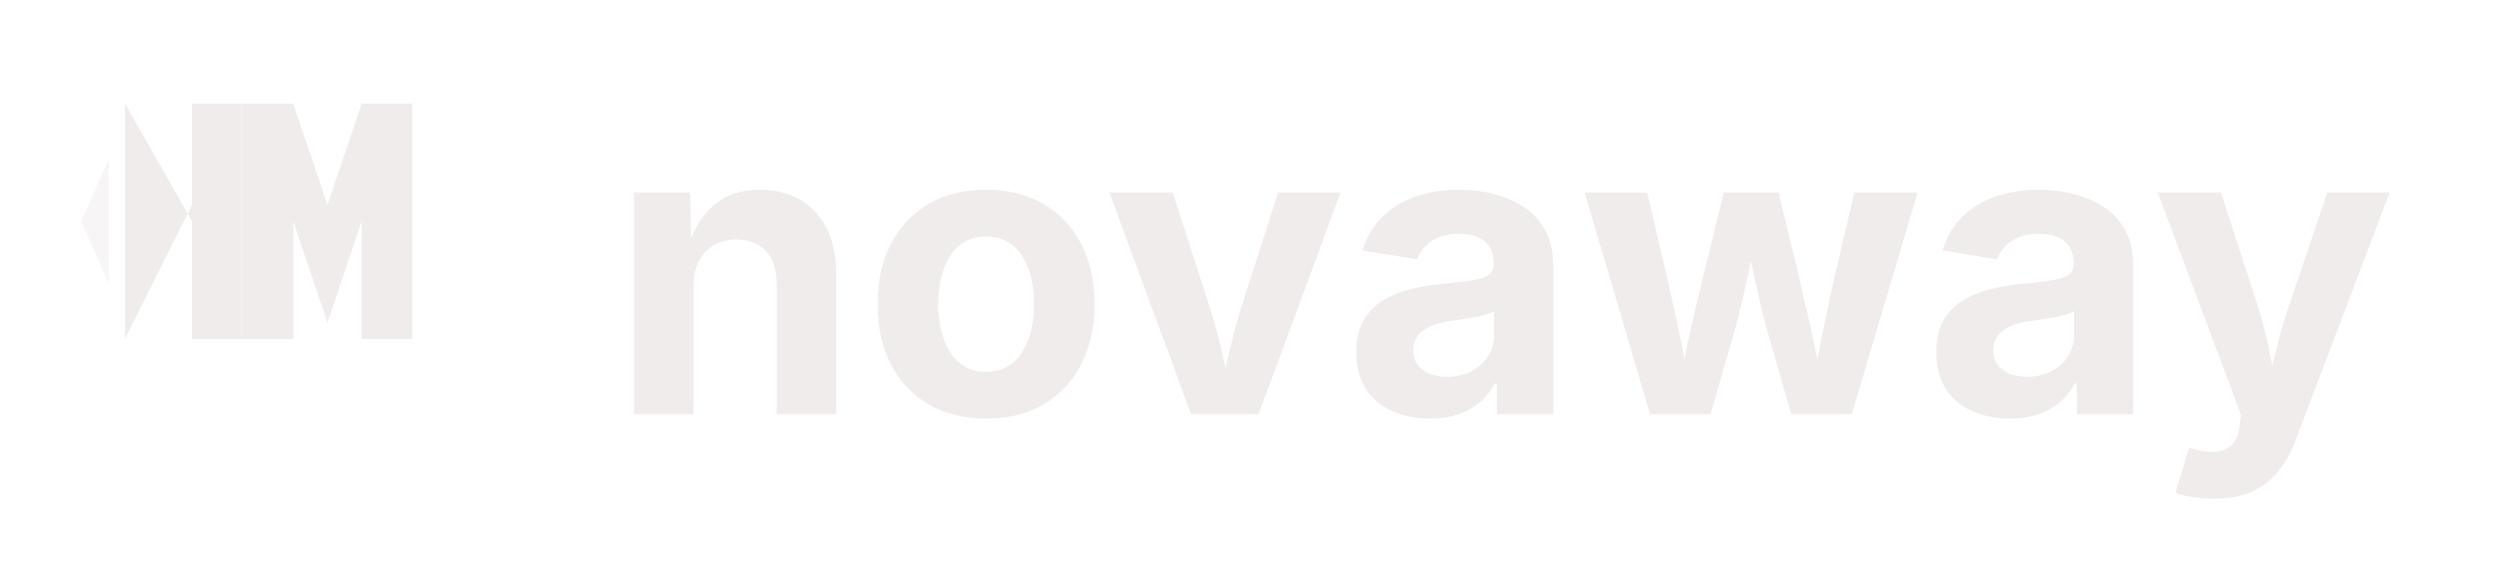
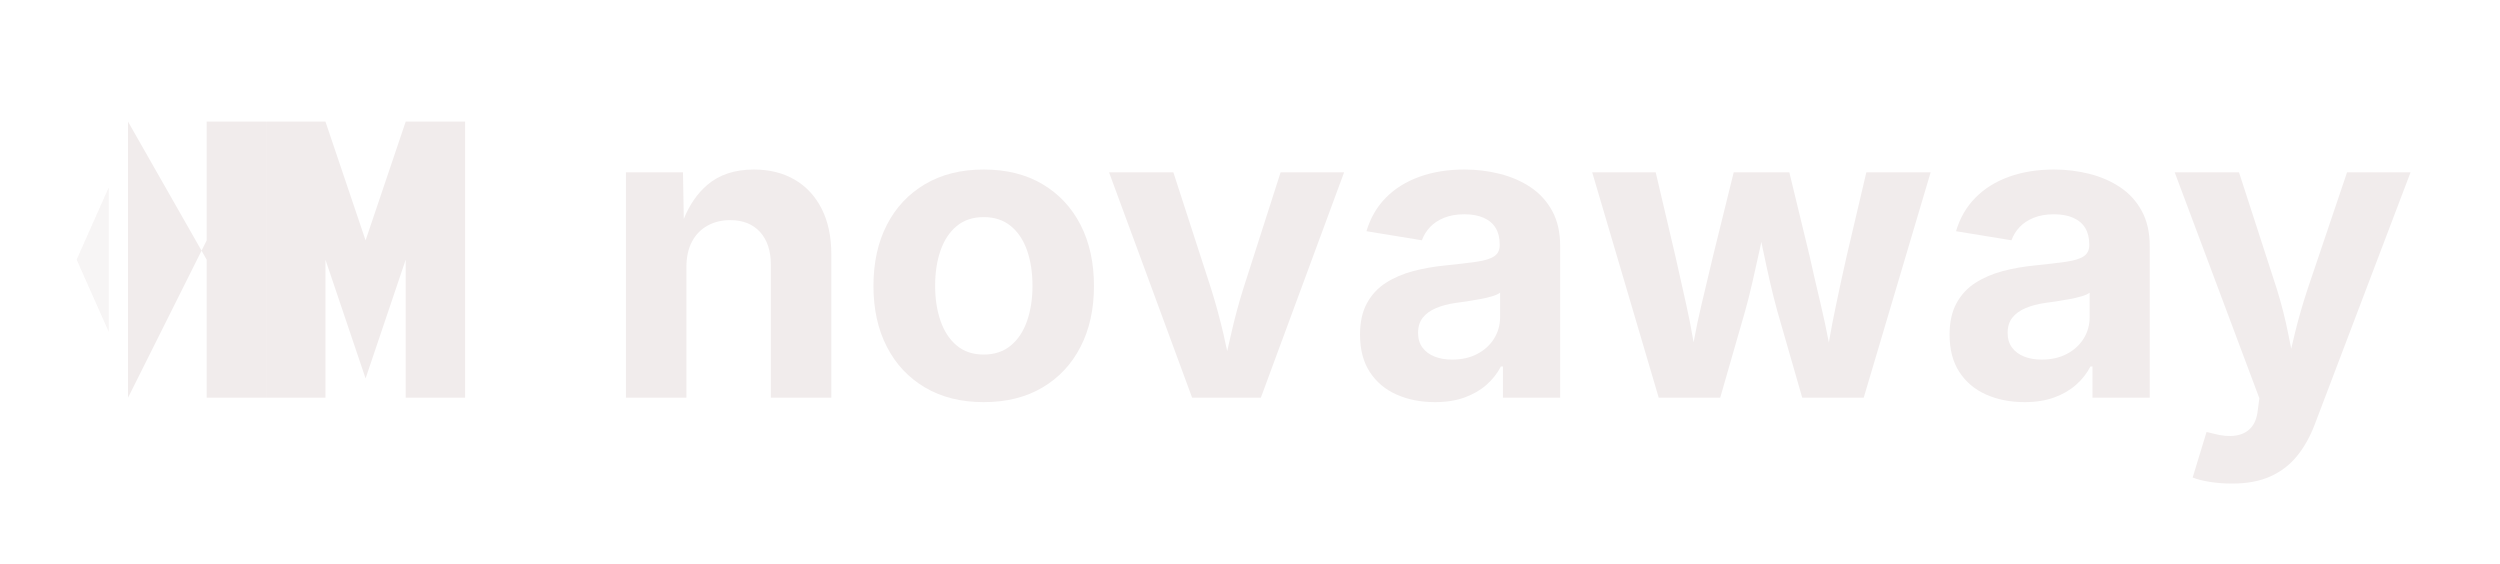
- <svg xmlns="http://www.w3.org/2000/svg" width="591" height="139" viewBox="0 0 591 139" fill="none">
-   <g fill="#F1ECEC" transform="translate(19.2 6.720) scale(0.3234) translate(-134 -115)">
-     <path d="M166 342V170L215 256V170H252V342H215V244L166 342Z" />
-     <path d="M252 170H289L314 244L339 170H376V342H339V256L314 330L289 256V342H252V170Z" />
-     <path d="M154 211L134 256L154 301V211Z" opacity="0.55" />
-   </g>
-   <g fill="#F1ECEC" transform="translate(143.898 97.920)">
-     <path transform="translate(0.000 0) scale(0.046875 -0.046875)" d="M428 647L428 0L128 0L128 1118L411 1118L415 887Q458 993 532 1056Q621 1132 763 1132Q879 1132 965.5 1081.5Q1052 1031 1099.5 936.5Q1147 842 1147 711L1147 0L847 0L847 659Q847 763 793.5 822Q740 881 645 881Q582 881 532.5 853.5Q483 826 455.5 774Q428 722 428 647Z" />
-     <path transform="translate(59.766 0) scale(0.046875 -0.046875)" d="M628 -22Q460 -22 337 50.5Q214 123 147.5 252.5Q81 382 81 554Q81 728 147.5 857.5Q214 987 337 1059.5Q460 1132 628 1132Q797 1132 919.5 1059.5Q1042 987 1108.5 857.5Q1175 728 1175 554Q1175 382 1108.5 252.5Q1042 123 919.5 50.5Q797 -22 628 -22ZM628 214Q708 214 762 258.5Q816 303 843 380.5Q870 458 870 555Q870 654 843 731Q816 808 762 852Q708 896 628 896Q548 896 494.5 852Q441 808 414 731Q387 654 387 555Q387 458 414 380.5Q441 303 494.5 258.5Q548 214 628 214Z" />
-     <path transform="translate(116.906 0) scale(0.046875 -0.046875)" d="M443 0L31 1118L350 1118L538 538Q572 429 598 318Q607 275 617 231Q627 275 637 318Q662 429 696 538L882 1118L1197 1118L784 0Z" />
-     <path transform="translate(173.531 0) scale(0.046875 -0.046875)" d="M440 -22Q334 -22 249.5 15.5Q165 53 116.5 127.5Q68 202 68 313Q68 406 102.5 469Q137 532 196.5 570Q256 608 331.5 628Q407 648 490 656Q587 666 646.5 674.5Q706 683 733.5 701.5Q761 720 761 756L761 761Q761 809 741 842Q721 875 681.5 892.5Q642 910 586 910Q528 910 485 892.5Q442 875 415 846Q388 817 375 781L100 826Q129 924 196 992Q263 1060 362.5 1096Q462 1132 587 1132Q677 1132 762 1110.5Q847 1089 914.5 1044Q982 999 1021.5 926.5Q1061 854 1061 753L1061 0L777 0L777 155L767 155Q740 103 695 63.5Q650 24 586.5 1Q523 -22 440 -22ZM525 189Q596 189 649.5 217Q703 245 733 293Q763 341 763 400L763 521Q750 511 723 503Q696 495 663 489Q630 483 598 478Q566 473 541 470Q486 462 444 444Q402 426 379 396.5Q356 367 356 321Q356 278 378 248.5Q400 219 438 204Q476 189 525 189Z" />
-     <path transform="translate(229.266 0) scale(0.046875 -0.046875)" d="M361 0L31 1118L346 1118L443 705Q468 594 497 464Q517 375 534 275Q552 373 573 461Q604 592 631 705L733 1118L1009 1118L1109 705Q1134 592 1165 462Q1186 373 1205 274Q1222 373 1241 461Q1268 591 1294 705L1391 1118L1710 1118L1378 0L1073 0L949 431Q931 496 913 574.5Q895 653 878 735Q874 754 870 773Q866 754 862 735Q844 653 826 574Q808 495 790 431L666 0Z" />
-     <path transform="translate(310.641 0) scale(0.046875 -0.046875)" d="M440 -22Q334 -22 249.5 15.5Q165 53 116.5 127.5Q68 202 68 313Q68 406 102.5 469Q137 532 196.5 570Q256 608 331.5 628Q407 648 490 656Q587 666 646.5 674.5Q706 683 733.5 701.5Q761 720 761 756L761 761Q761 809 741 842Q721 875 681.5 892.5Q642 910 586 910Q528 910 485 892.5Q442 875 415 846Q388 817 375 781L100 826Q129 924 196 992Q263 1060 362.5 1096Q462 1132 587 1132Q677 1132 762 1110.5Q847 1089 914.5 1044Q982 999 1021.5 926.5Q1061 854 1061 753L1061 0L777 0L777 155L767 155Q740 103 695 63.5Q650 24 586.5 1Q523 -22 440 -22ZM525 189Q596 189 649.5 217Q703 245 733 293Q763 341 763 400L763 521Q750 511 723 503Q696 495 663 489Q630 483 598 478Q566 473 541 470Q486 462 444 444Q402 426 379 396.5Q356 367 356 321Q356 278 378 248.5Q400 219 438 204Q476 189 525 189Z" />
-     <path transform="translate(364.734 0) scale(0.046875 -0.046875)" d="M120 -396L189 -170L226 -179Q286 -195 333 -188Q380 -181 408.5 -150Q437 -119 443 -63L451 -3L31 1118L350 1118L538 538Q572 428 594 318Q601 281 609 243Q618 281 627 319Q654 429 690 538L886 1118L1201 1118L726 -132Q692 -222 639 -288Q586 -354 507 -390Q428 -426 316 -426Q256 -426 204 -417.5Q152 -409 120 -396Z" />
+ <svg xmlns="http://www.w3.org/2000/svg" width="626" height="141" viewBox="0 0 626.24 140.8" fill="none">
+   <g transform="scale(3.2)">
+     <g fill="#F1ECEC" transform="translate(6.000 31.092) scale(0.125652) translate(-134 -342)">
+       <path d="M166 342V170L215 256V170H252V342H215V244L166 342Z" />
+       <path d="M252 170H289L314 244L339 170H376V342H339V256L314 330L289 256V342H252V170Z" />
+       <path d="M154 211L134 256L154 301V211Z" opacity="0.55" />
+     </g>
+     <g fill="#F1ECEC" transform="translate(46.979 31.092) scale(0.015778 -0.015778)">
+       <path transform="translate(0 0)" d="M428 647L428 0L128 0L128 1118L411 1118L415 887Q458 993 532 1056Q621 1132 763 1132Q879 1132 965.5 1081.5Q1052 1031 1099.5 936.5Q1147 842 1147 711L1147 0L847 0L847 659Q847 763 793.5 822Q740 881 645 881Q582 881 532.5 853.5Q483 826 455.5 774Q428 722 428 647Z" />
+       <path transform="translate(1275 0)" d="M628 -22Q460 -22 337 50.5Q214 123 147.5 252.5Q81 382 81 554Q81 728 147.5 857.5Q214 987 337 1059.5Q460 1132 628 1132Q797 1132 919.5 1059.5Q1042 987 1108.5 857.5Q1175 728 1175 554Q1175 382 1108.5 252.5Q1042 123 919.5 50.5Q797 -22 628 -22ZM628 214Q708 214 762 258.5Q816 303 843 380.5Q870 458 870 555Q870 654 843 731Q816 808 762 852Q708 896 628 896Q548 896 494.5 852Q441 808 414 731Q387 654 387 555Q387 458 414 380.5Q441 303 494.5 258.5Q548 214 628 214Z" />
+       <path transform="translate(2494 0)" d="M443 0L31 1118L350 1118L538 538Q572 429 598 318Q607 275 617 231Q627 275 637 318Q662 429 696 538L882 1118L1197 1118L784 0Z" />
+       <path transform="translate(3702 0)" d="M440 -22Q334 -22 249.5 15.5Q165 53 116.5 127.5Q68 202 68 313Q68 406 102.5 469Q137 532 196.5 570Q256 608 331.5 628Q407 648 490 656Q587 666 646.5 674.5Q706 683 733.5 701.5Q761 720 761 756L761 761Q761 809 741 842Q721 875 681.5 892.5Q642 910 586 910Q528 910 485 892.5Q442 875 415 846Q388 817 375 781L100 826Q129 924 196 992Q263 1060 362.5 1096Q462 1132 587 1132Q677 1132 762 1110.5Q847 1089 914.5 1044Q982 999 1021.5 926.5Q1061 854 1061 753L1061 0L777 0L777 155L767 155Q740 103 695 63.5Q650 24 586.5 1Q523 -22 440 -22ZM525 189Q596 189 649.5 217Q703 245 733 293Q763 341 763 400L763 521Q750 511 723 503Q696 495 663 489Q630 483 598 478Q566 473 541 470Q486 462 444 444Q402 426 379 396.5Q356 367 356 321Q356 278 378 248.5Q400 219 438 204Q476 189 525 189Z" />
+       <path transform="translate(4891 0)" d="M361 0L31 1118L346 1118L443 705Q468 594 497 464Q517 375 534 275Q552 373 573 461Q604 592 631 705L733 1118L1009 1118L1109 705Q1134 592 1165 462Q1186 373 1205 274Q1222 373 1241 461Q1268 591 1294 705L1391 1118L1710 1118L1378 0L1073 0L949 431Q931 496 913 574.5Q895 653 878 735Q874 754 870 773Q866 754 862 735Q844 653 826 574Q808 495 790 431L666 0Z" />
+       <path transform="translate(6627 0)" d="M440 -22Q334 -22 249.5 15.5Q165 53 116.5 127.5Q68 202 68 313Q68 406 102.5 469Q137 532 196.5 570Q256 608 331.5 628Q407 648 490 656Q587 666 646.5 674.5Q706 683 733.5 701.5Q761 720 761 756L761 761Q761 809 741 842Q721 875 681.5 892.5Q642 910 586 910Q528 910 485 892.5Q442 875 415 846Q388 817 375 781L100 826Q129 924 196 992Q263 1060 362.5 1096Q462 1132 587 1132Q677 1132 762 1110.5Q847 1089 914.5 1044Q982 999 1021.5 926.5Q1061 854 1061 753L1061 0L777 0L777 155L767 155Q740 103 695 63.5Q650 24 586.5 1Q523 -22 440 -22ZM525 189Q596 189 649.5 217Q703 245 733 293Q763 341 763 400L763 521Q750 511 723 503Q696 495 663 489Q630 483 598 478Q566 473 541 470Q486 462 444 444Q402 426 379 396.5Q356 367 356 321Q356 278 378 248.5Q400 219 438 204Q476 189 525 189Z" />
+       <path transform="translate(7781 0)" d="M120 -396L189 -170L226 -179Q286 -195 333 -188Q380 -181 408.5 -150Q437 -119 443 -63L451 -3L31 1118L350 1118L538 538Q572 428 594 318Q601 281 609 243Q618 281 627 319Q654 429 690 538L886 1118L1201 1118L726 -132Q692 -222 639 -288Q586 -354 507 -390Q428 -426 316 -426Q256 -426 204 -417.5Q152 -409 120 -396Z" />
+     </g>
  </g>
</svg>
